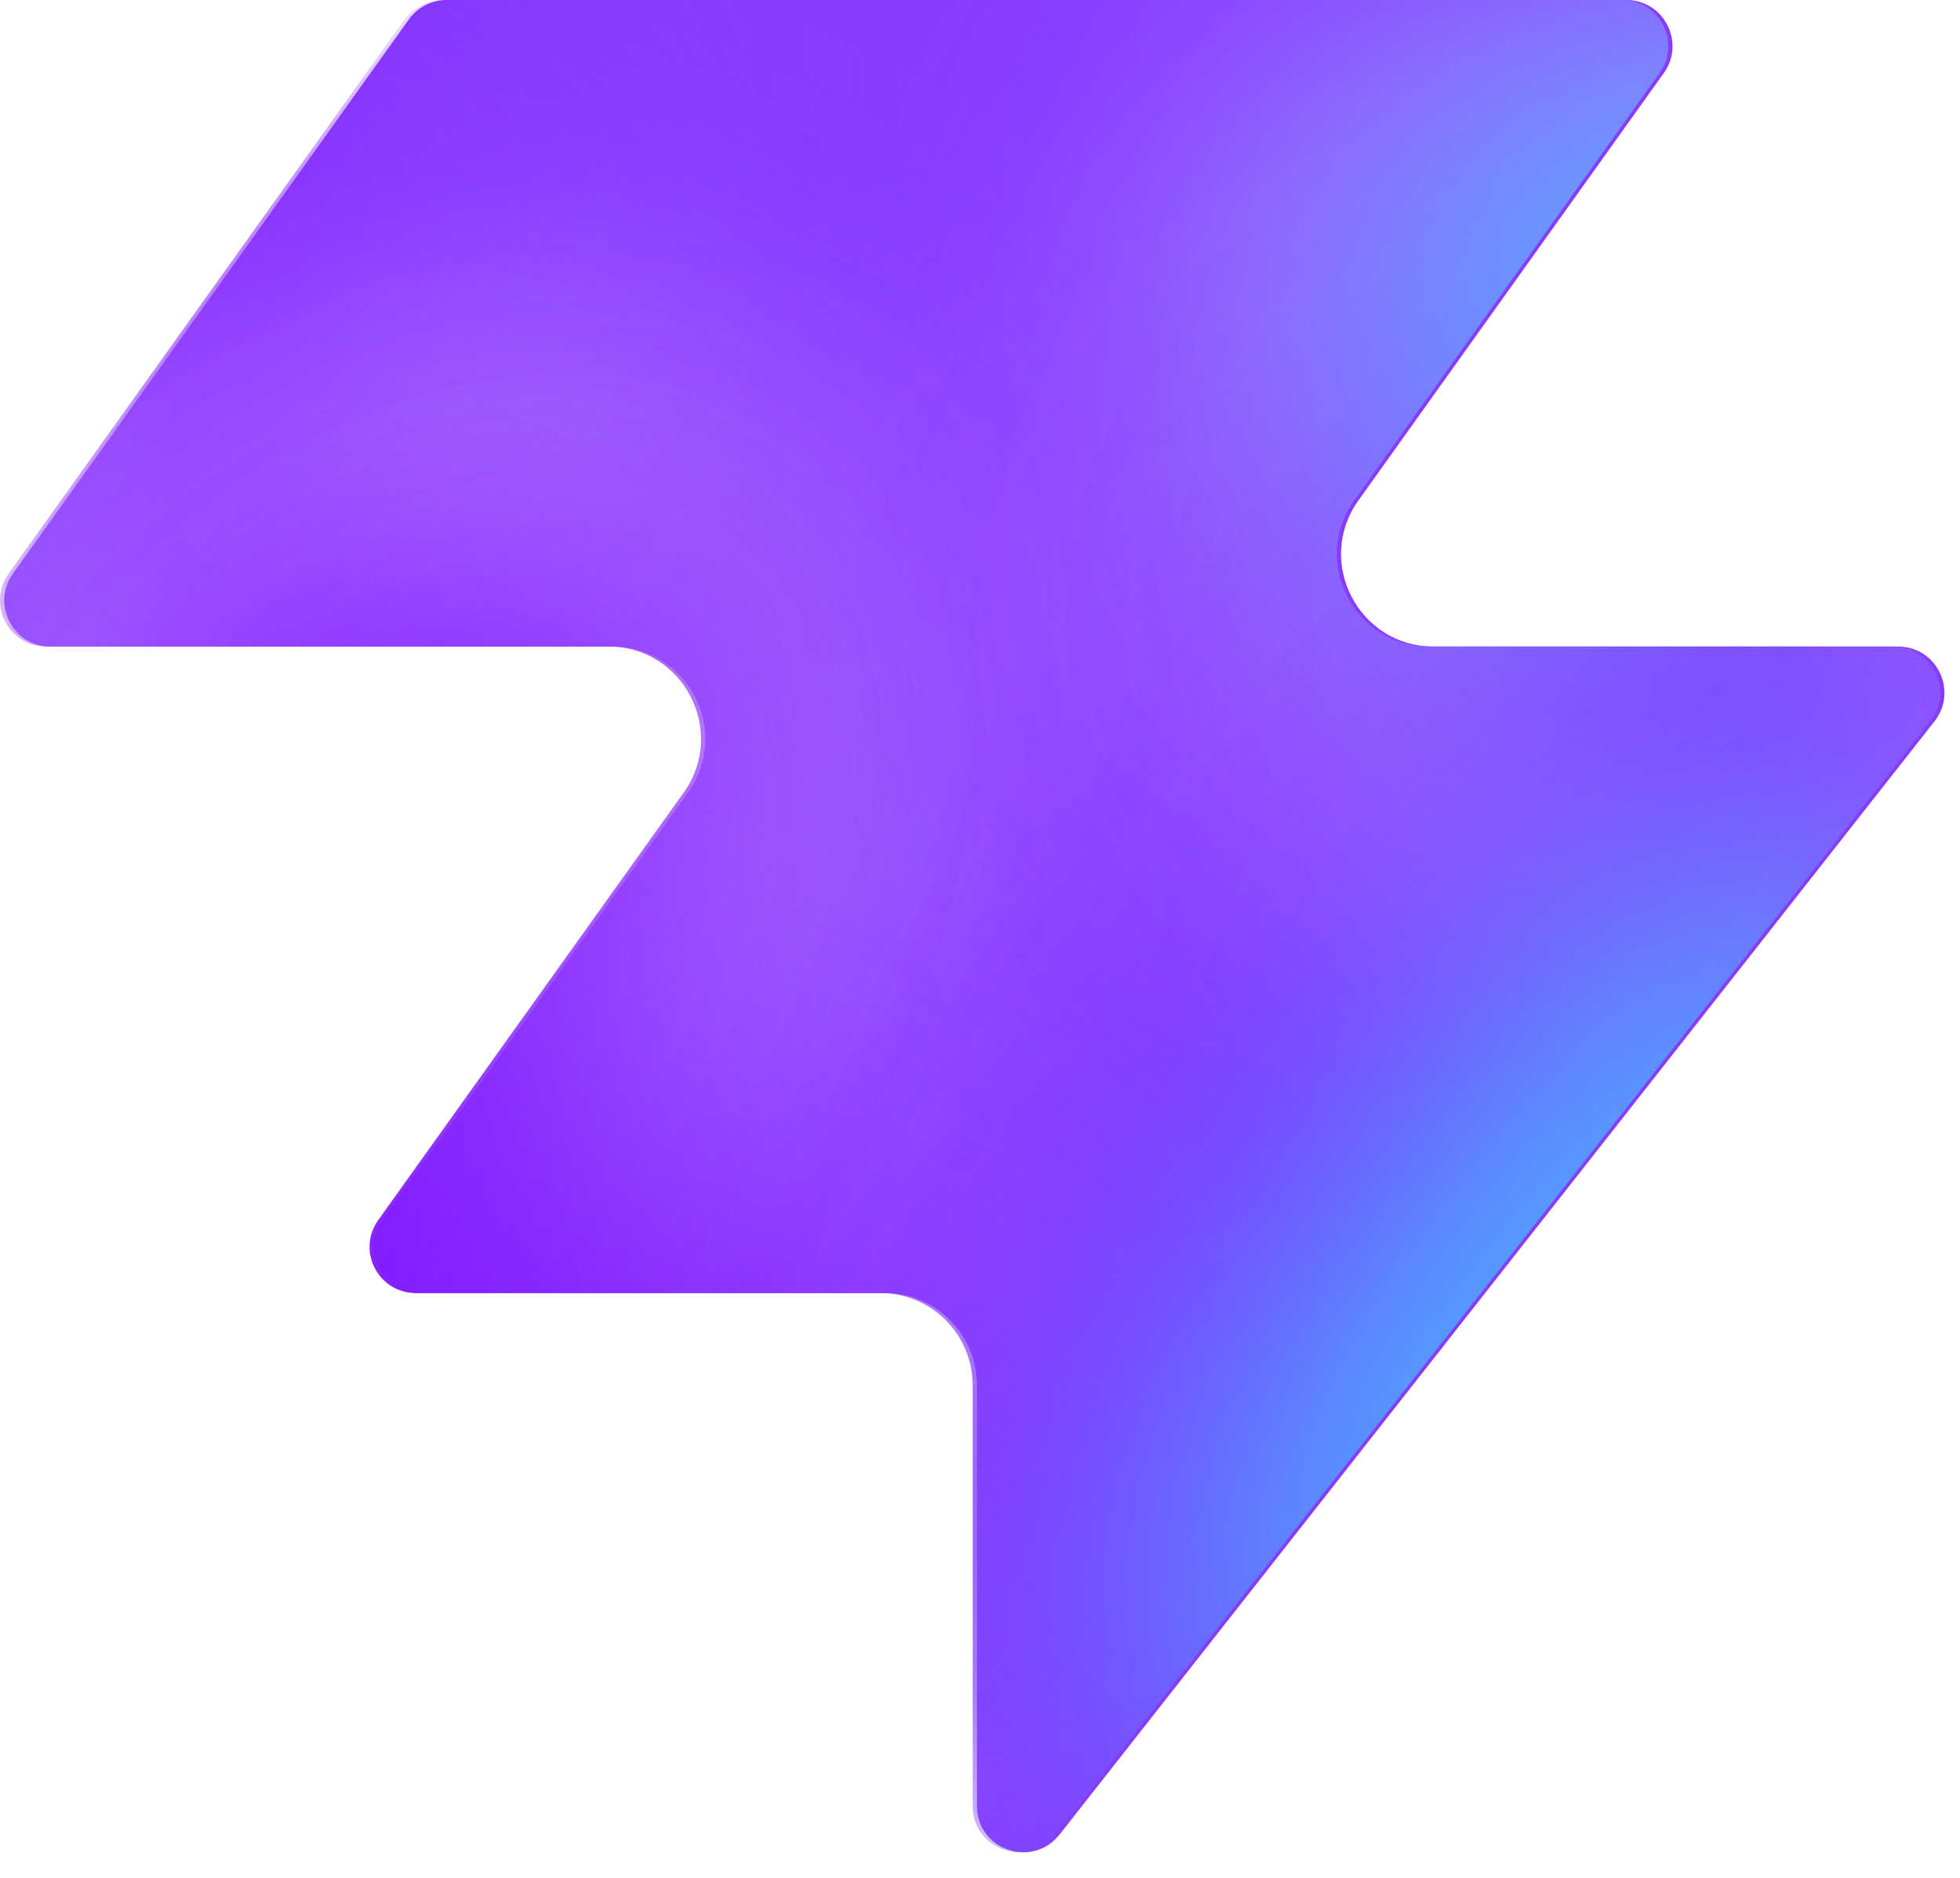
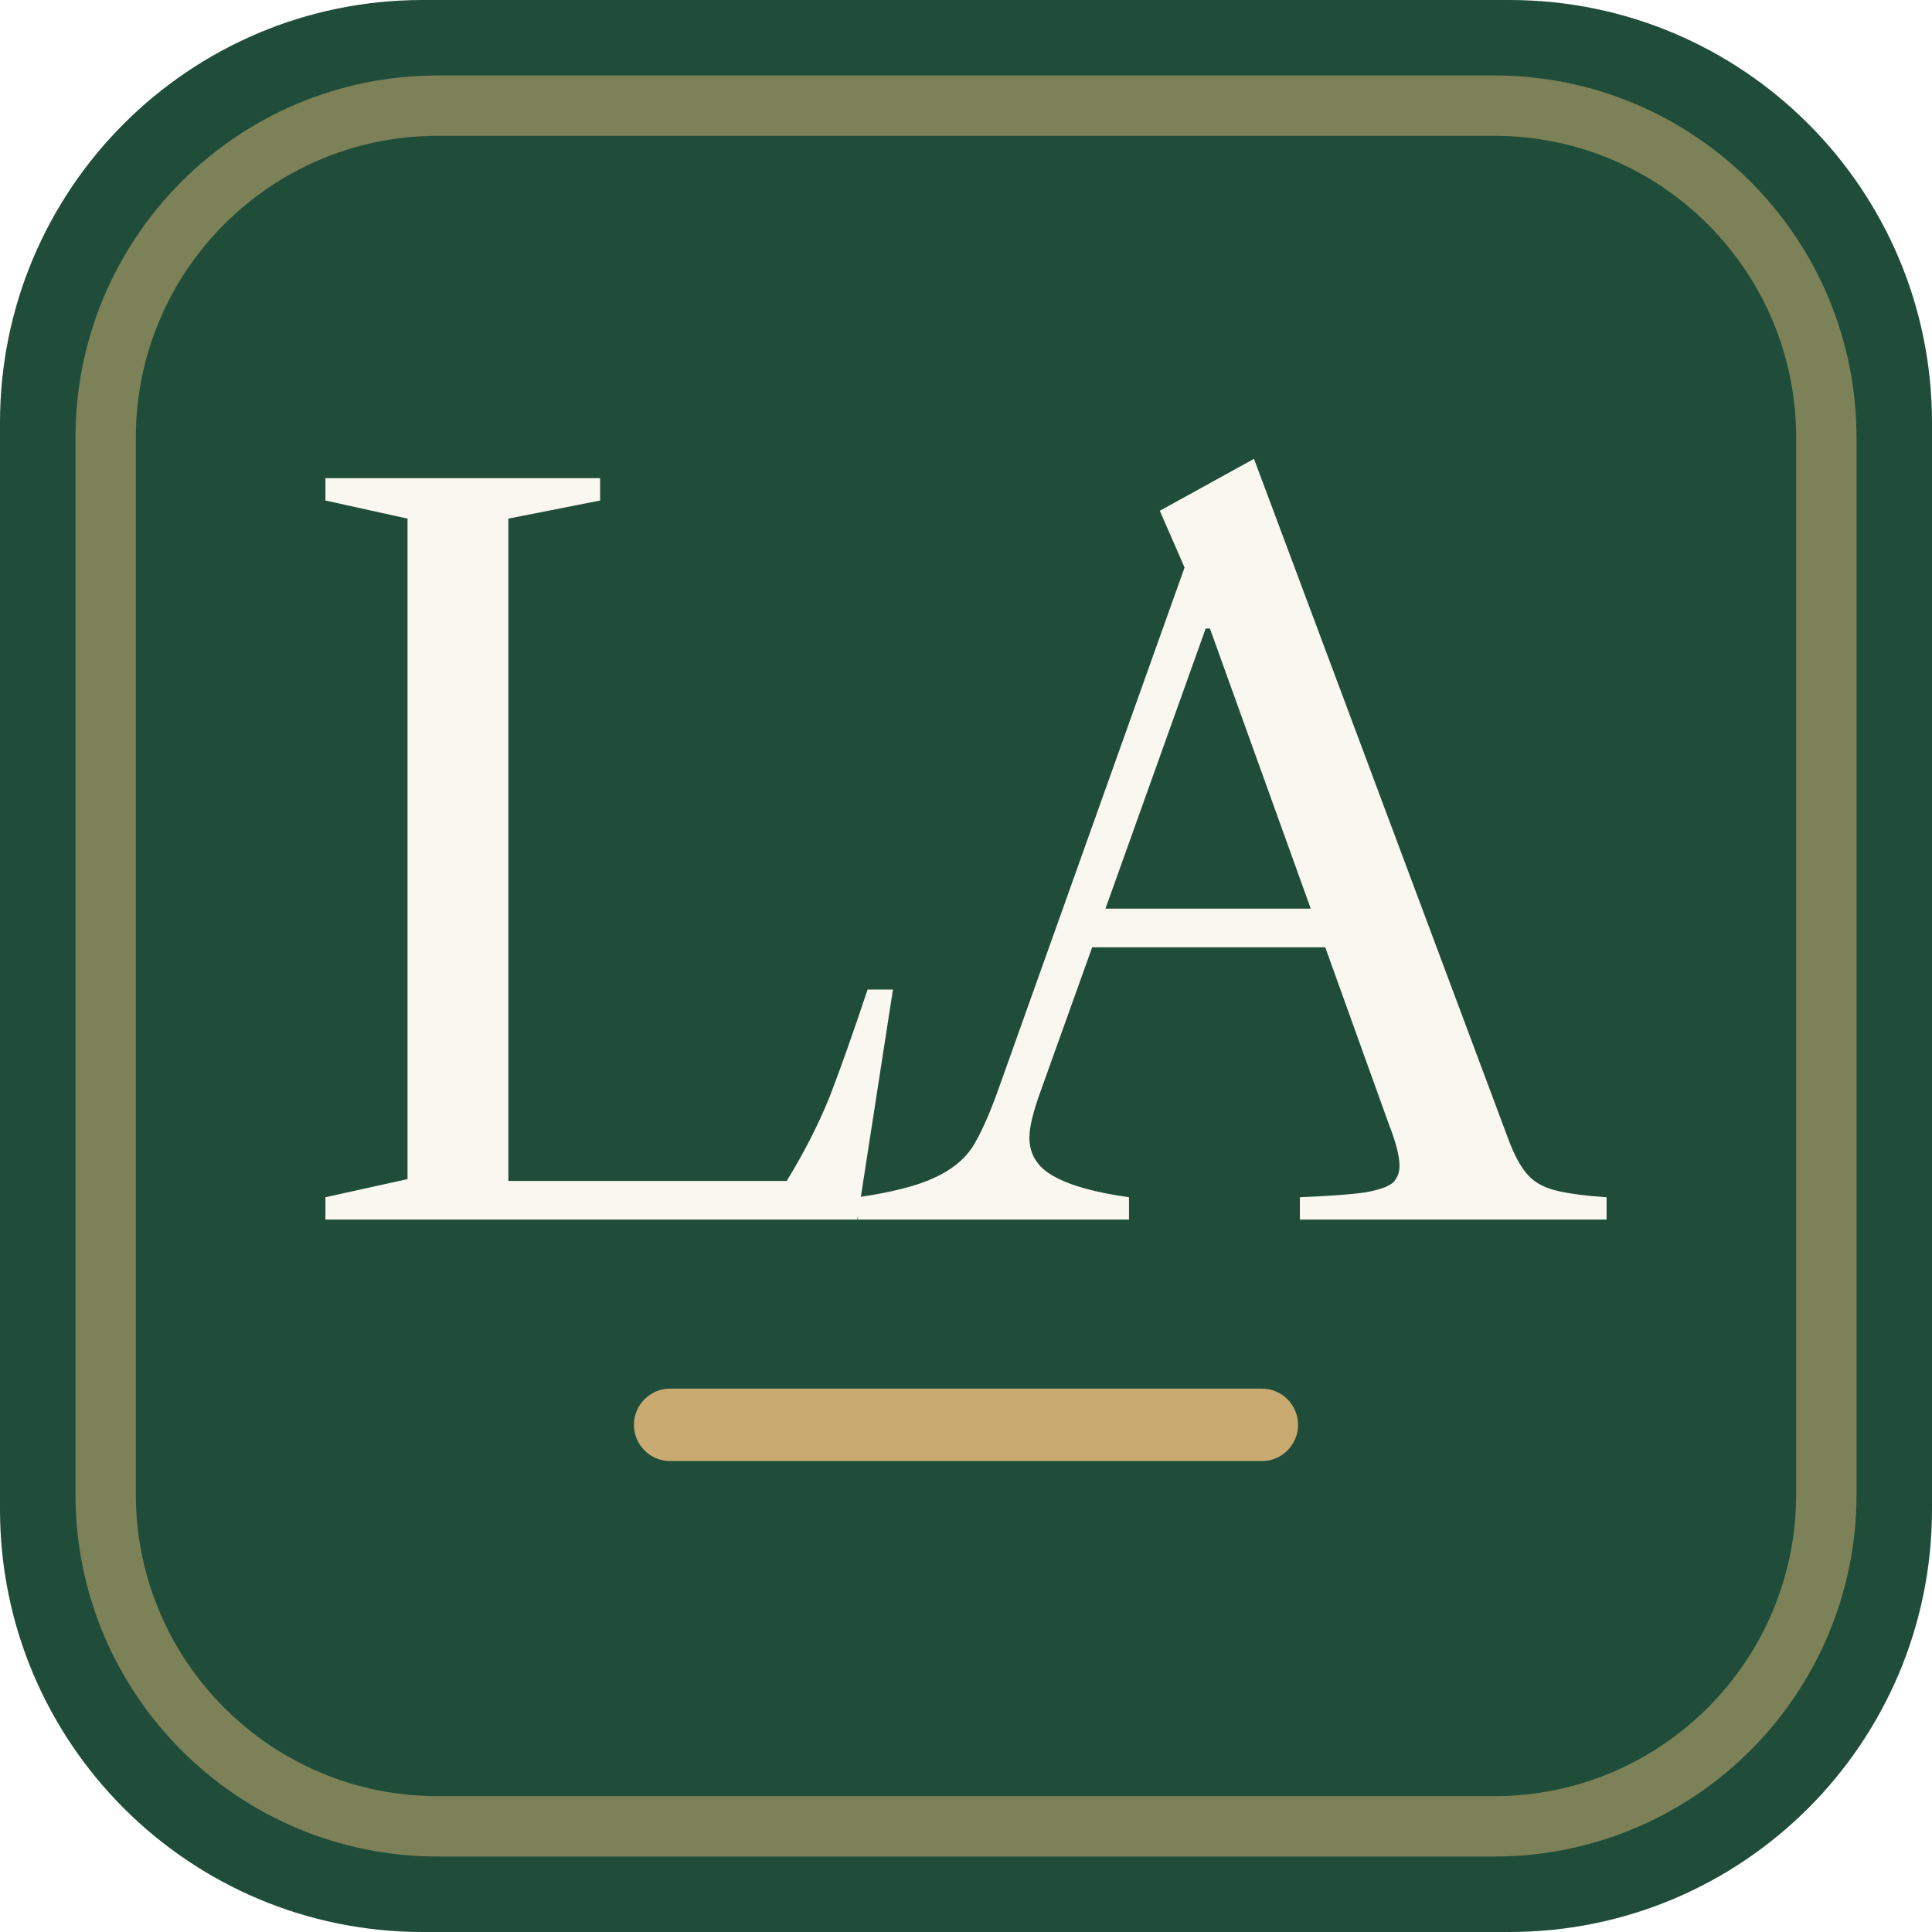
- <svg xmlns="http://www.w3.org/2000/svg" width="48" height="46" fill="none" viewBox="0 0 48 46">
-   <path fill="#863bff" d="M25.946 44.938c-.664.845-2.021.375-2.021-.698V33.937a2.26 2.26 0 0 0-2.262-2.262H10.287c-.92 0-1.456-1.04-.92-1.788l7.48-10.471c1.07-1.497 0-3.578-1.842-3.578H1.237c-.92 0-1.456-1.04-.92-1.788L10.013.474c.214-.297.556-.474.92-.474h28.894c.92 0 1.456 1.04.92 1.788l-7.48 10.471c-1.07 1.498 0 3.579 1.842 3.579h11.377c.943 0 1.473 1.088.89 1.83L25.947 44.94z" style="fill:#863bff;fill:color(display-p3 .525 .23 1);fill-opacity:1" />
-   <mask id="a" width="48" height="46" x="0" y="0" maskUnits="userSpaceOnUse" style="mask-type:alpha">
-     <path fill="#000" d="M25.842 44.938c-.664.844-2.021.375-2.021-.698V33.937a2.26 2.26 0 0 0-2.262-2.262H10.183c-.92 0-1.456-1.04-.92-1.788l7.48-10.471c1.07-1.498 0-3.579-1.842-3.579H1.133c-.92 0-1.456-1.04-.92-1.787L9.91.473c.214-.297.556-.474.92-.474h28.894c.92 0 1.456 1.04.92 1.788l-7.48 10.471c-1.07 1.498 0 3.578 1.842 3.578h11.377c.943 0 1.473 1.088.89 1.832L25.843 44.94z" style="fill:#000;fill-opacity:1" />
-   </mask>
-   <g mask="url(#a)">
-     <g filter="url(#b)">
-       <ellipse cx="5.508" cy="14.704" fill="#ede6ff" rx="5.508" ry="14.704" style="fill:#ede6ff;fill:color(display-p3 .927 .903 1);fill-opacity:1" transform="matrix(.00324 1 1 -.00324 -4.47 31.516)" />
-     </g>
-     <g filter="url(#c)">
-       <ellipse cx="10.399" cy="29.851" fill="#ede6ff" rx="10.399" ry="29.851" style="fill:#ede6ff;fill:color(display-p3 .927 .903 1);fill-opacity:1" transform="matrix(.00324 1 1 -.00324 -39.328 7.883)" />
-     </g>
-     <g filter="url(#d)">
-       <ellipse cx="5.508" cy="30.487" fill="#7e14ff" rx="5.508" ry="30.487" style="fill:#7e14ff;fill:color(display-p3 .492 .077 1);fill-opacity:1" transform="rotate(89.814 -25.913 -14.639)scale(1 -1)" />
-     </g>
-     <g filter="url(#e)">
-       <ellipse cx="5.508" cy="30.599" fill="#7e14ff" rx="5.508" ry="30.599" style="fill:#7e14ff;fill:color(display-p3 .492 .077 1);fill-opacity:1" transform="rotate(89.814 -32.644 -3.334)scale(1 -1)" />
-     </g>
-     <g filter="url(#f)">
-       <ellipse cx="5.508" cy="30.599" fill="#7e14ff" rx="5.508" ry="30.599" style="fill:#7e14ff;fill:color(display-p3 .492 .077 1);fill-opacity:1" transform="matrix(.00324 1 1 -.00324 -34.34 30.47)" />
-     </g>
-     <g filter="url(#g)">
-       <ellipse cx="14.072" cy="22.078" fill="#ede6ff" rx="14.072" ry="22.078" style="fill:#ede6ff;fill:color(display-p3 .927 .903 1);fill-opacity:1" transform="rotate(93.35 24.506 48.493)scale(-1 1)" />
-     </g>
-     <g filter="url(#h)">
-       <ellipse cx="3.47" cy="21.501" fill="#7e14ff" rx="3.47" ry="21.501" style="fill:#7e14ff;fill:color(display-p3 .492 .077 1);fill-opacity:1" transform="rotate(89.009 28.708 47.59)scale(-1 1)" />
-     </g>
-     <g filter="url(#i)">
-       <ellipse cx="3.47" cy="21.501" fill="#7e14ff" rx="3.47" ry="21.501" style="fill:#7e14ff;fill:color(display-p3 .492 .077 1);fill-opacity:1" transform="rotate(89.009 28.708 47.59)scale(-1 1)" />
-     </g>
-     <g filter="url(#j)">
-       <ellipse cx=".387" cy="8.972" fill="#7e14ff" rx="4.407" ry="29.108" style="fill:#7e14ff;fill:color(display-p3 .492 .077 1);fill-opacity:1" transform="rotate(39.51 .387 8.972)" />
-     </g>
-     <g filter="url(#k)">
-       <ellipse cx="47.523" cy="-6.092" fill="#7e14ff" rx="4.407" ry="29.108" style="fill:#7e14ff;fill:color(display-p3 .492 .077 1);fill-opacity:1" transform="rotate(37.892 47.523 -6.092)" />
-     </g>
-     <g filter="url(#l)">
-       <ellipse cx="41.412" cy="6.333" fill="#47bfff" rx="5.971" ry="9.665" style="fill:#47bfff;fill:color(display-p3 .28 .748 1);fill-opacity:1" transform="rotate(37.892 41.412 6.333)" />
-     </g>
-     <g filter="url(#m)">
-       <ellipse cx="-1.879" cy="38.332" fill="#7e14ff" rx="4.407" ry="29.108" style="fill:#7e14ff;fill:color(display-p3 .492 .077 1);fill-opacity:1" transform="rotate(37.892 -1.88 38.332)" />
-     </g>
-     <g filter="url(#n)">
-       <ellipse cx="-1.879" cy="38.332" fill="#7e14ff" rx="4.407" ry="29.108" style="fill:#7e14ff;fill:color(display-p3 .492 .077 1);fill-opacity:1" transform="rotate(37.892 -1.88 38.332)" />
-     </g>
-     <g filter="url(#o)">
-       <ellipse cx="35.651" cy="29.907" fill="#7e14ff" rx="4.407" ry="29.108" style="fill:#7e14ff;fill:color(display-p3 .492 .077 1);fill-opacity:1" transform="rotate(37.892 35.651 29.907)" />
-     </g>
-     <g filter="url(#p)">
-       <ellipse cx="38.418" cy="32.4" fill="#47bfff" rx="5.971" ry="15.297" style="fill:#47bfff;fill:color(display-p3 .28 .748 1);fill-opacity:1" transform="rotate(37.892 38.418 32.4)" />
-     </g>
-   </g>
-   <defs>
-     <filter id="b" width="60.045" height="41.654" x="-19.77" y="16.149" color-interpolation-filters="sRGB" filterUnits="userSpaceOnUse">
-       <feFlood flood-opacity="0" result="BackgroundImageFix" />
-       <feBlend in="SourceGraphic" in2="BackgroundImageFix" result="shape" />
-       <feGaussianBlur result="effect1_foregroundBlur_2002_17158" stdDeviation="7.659" />
-     </filter>
-     <filter id="c" width="90.34" height="51.437" x="-54.613" y="-7.533" color-interpolation-filters="sRGB" filterUnits="userSpaceOnUse">
-       <feFlood flood-opacity="0" result="BackgroundImageFix" />
-       <feBlend in="SourceGraphic" in2="BackgroundImageFix" result="shape" />
-       <feGaussianBlur result="effect1_foregroundBlur_2002_17158" stdDeviation="7.659" />
-     </filter>
-     <filter id="d" width="79.355" height="29.4" x="-49.64" y="2.03" color-interpolation-filters="sRGB" filterUnits="userSpaceOnUse">
-       <feFlood flood-opacity="0" result="BackgroundImageFix" />
-       <feBlend in="SourceGraphic" in2="BackgroundImageFix" result="shape" />
-       <feGaussianBlur result="effect1_foregroundBlur_2002_17158" stdDeviation="4.596" />
-     </filter>
-     <filter id="e" width="79.579" height="29.4" x="-45.045" y="20.029" color-interpolation-filters="sRGB" filterUnits="userSpaceOnUse">
-       <feFlood flood-opacity="0" result="BackgroundImageFix" />
-       <feBlend in="SourceGraphic" in2="BackgroundImageFix" result="shape" />
-       <feGaussianBlur result="effect1_foregroundBlur_2002_17158" stdDeviation="4.596" />
-     </filter>
-     <filter id="f" width="79.579" height="29.4" x="-43.513" y="21.178" color-interpolation-filters="sRGB" filterUnits="userSpaceOnUse">
-       <feFlood flood-opacity="0" result="BackgroundImageFix" />
-       <feBlend in="SourceGraphic" in2="BackgroundImageFix" result="shape" />
-       <feGaussianBlur result="effect1_foregroundBlur_2002_17158" stdDeviation="4.596" />
-     </filter>
-     <filter id="g" width="74.749" height="58.852" x="15.756" y="-17.901" color-interpolation-filters="sRGB" filterUnits="userSpaceOnUse">
-       <feFlood flood-opacity="0" result="BackgroundImageFix" />
-       <feBlend in="SourceGraphic" in2="BackgroundImageFix" result="shape" />
-       <feGaussianBlur result="effect1_foregroundBlur_2002_17158" stdDeviation="7.659" />
-     </filter>
-     <filter id="h" width="61.377" height="25.362" x="23.548" y="2.284" color-interpolation-filters="sRGB" filterUnits="userSpaceOnUse">
-       <feFlood flood-opacity="0" result="BackgroundImageFix" />
-       <feBlend in="SourceGraphic" in2="BackgroundImageFix" result="shape" />
-       <feGaussianBlur result="effect1_foregroundBlur_2002_17158" stdDeviation="4.596" />
-     </filter>
-     <filter id="i" width="61.377" height="25.362" x="23.548" y="2.284" color-interpolation-filters="sRGB" filterUnits="userSpaceOnUse">
-       <feFlood flood-opacity="0" result="BackgroundImageFix" />
-       <feBlend in="SourceGraphic" in2="BackgroundImageFix" result="shape" />
-       <feGaussianBlur result="effect1_foregroundBlur_2002_17158" stdDeviation="4.596" />
-     </filter>
-     <filter id="j" width="56.045" height="63.649" x="-27.636" y="-22.853" color-interpolation-filters="sRGB" filterUnits="userSpaceOnUse">
-       <feFlood flood-opacity="0" result="BackgroundImageFix" />
-       <feBlend in="SourceGraphic" in2="BackgroundImageFix" result="shape" />
-       <feGaussianBlur result="effect1_foregroundBlur_2002_17158" stdDeviation="4.596" />
-     </filter>
-     <filter id="k" width="54.814" height="64.646" x="20.116" y="-38.415" color-interpolation-filters="sRGB" filterUnits="userSpaceOnUse">
-       <feFlood flood-opacity="0" result="BackgroundImageFix" />
-       <feBlend in="SourceGraphic" in2="BackgroundImageFix" result="shape" />
-       <feGaussianBlur result="effect1_foregroundBlur_2002_17158" stdDeviation="4.596" />
-     </filter>
-     <filter id="l" width="33.541" height="35.313" x="24.641" y="-11.323" color-interpolation-filters="sRGB" filterUnits="userSpaceOnUse">
-       <feFlood flood-opacity="0" result="BackgroundImageFix" />
-       <feBlend in="SourceGraphic" in2="BackgroundImageFix" result="shape" />
-       <feGaussianBlur result="effect1_foregroundBlur_2002_17158" stdDeviation="4.596" />
-     </filter>
-     <filter id="m" width="54.814" height="64.646" x="-29.286" y="6.009" color-interpolation-filters="sRGB" filterUnits="userSpaceOnUse">
-       <feFlood flood-opacity="0" result="BackgroundImageFix" />
-       <feBlend in="SourceGraphic" in2="BackgroundImageFix" result="shape" />
-       <feGaussianBlur result="effect1_foregroundBlur_2002_17158" stdDeviation="4.596" />
-     </filter>
-     <filter id="n" width="54.814" height="64.646" x="-29.286" y="6.009" color-interpolation-filters="sRGB" filterUnits="userSpaceOnUse">
-       <feFlood flood-opacity="0" result="BackgroundImageFix" />
-       <feBlend in="SourceGraphic" in2="BackgroundImageFix" result="shape" />
-       <feGaussianBlur result="effect1_foregroundBlur_2002_17158" stdDeviation="4.596" />
-     </filter>
-     <filter id="o" width="54.814" height="64.646" x="8.244" y="-2.416" color-interpolation-filters="sRGB" filterUnits="userSpaceOnUse">
-       <feFlood flood-opacity="0" result="BackgroundImageFix" />
-       <feBlend in="SourceGraphic" in2="BackgroundImageFix" result="shape" />
-       <feGaussianBlur result="effect1_foregroundBlur_2002_17158" stdDeviation="4.596" />
-     </filter>
-     <filter id="p" width="39.409" height="43.623" x="18.713" y="10.588" color-interpolation-filters="sRGB" filterUnits="userSpaceOnUse">
-       <feFlood flood-opacity="0" result="BackgroundImageFix" />
-       <feBlend in="SourceGraphic" in2="BackgroundImageFix" result="shape" />
-       <feGaussianBlur result="effect1_foregroundBlur_2002_17158" stdDeviation="4.596" />
-     </filter>
-   </defs>
+ <svg xmlns="http://www.w3.org/2000/svg" viewBox="0 0 32 32">
+   <rect width="32" height="32" rx="7" fill="#1F4D3A" />
+   <rect x="1.75" y="1.75" width="28.5" height="28.5" rx="5.5" fill="none" stroke="#C9AB72" stroke-opacity=".55" stroke-width="1" />
+   <path fill="#FAF7F0" d="M8.42 19.56H13.03Q13.46 18.86 13.74 18.17Q14.01 17.47 14.37 16.39H14.79L14.2 20.2H5.39V19.83L6.75 19.53V8.59L5.39 8.29V7.92H9.94V8.29L8.42 8.59ZM26.61 19.83V20.2H21.53V19.83Q22.27 19.8 22.61 19.75Q22.95 19.69 23.07 19.59Q23.18 19.48 23.18 19.31Q23.18 19.07 23 18.61L21.95 15.69H18.09L17.23 18.09Q17.05 18.59 17.05 18.84Q17.05 19.26 17.45 19.48Q17.85 19.71 18.7 19.83V20.2H14.21V19.83Q15.04 19.71 15.47 19.51Q15.89 19.32 16.1 19.01Q16.3 18.7 16.53 18.06L19.62 9.4L19.21 8.46L20.77 7.6L24.98 18.86Q25.12 19.24 25.28 19.43Q25.44 19.63 25.74 19.71Q26.03 19.79 26.61 19.83ZM21.71 15.05 20.04 10.41H19.97L18.31 15.05Z" />
+   <rect x="10.5" y="23" width="11" height="1.2" rx=".6" fill="#C9AB72" />
</svg>
